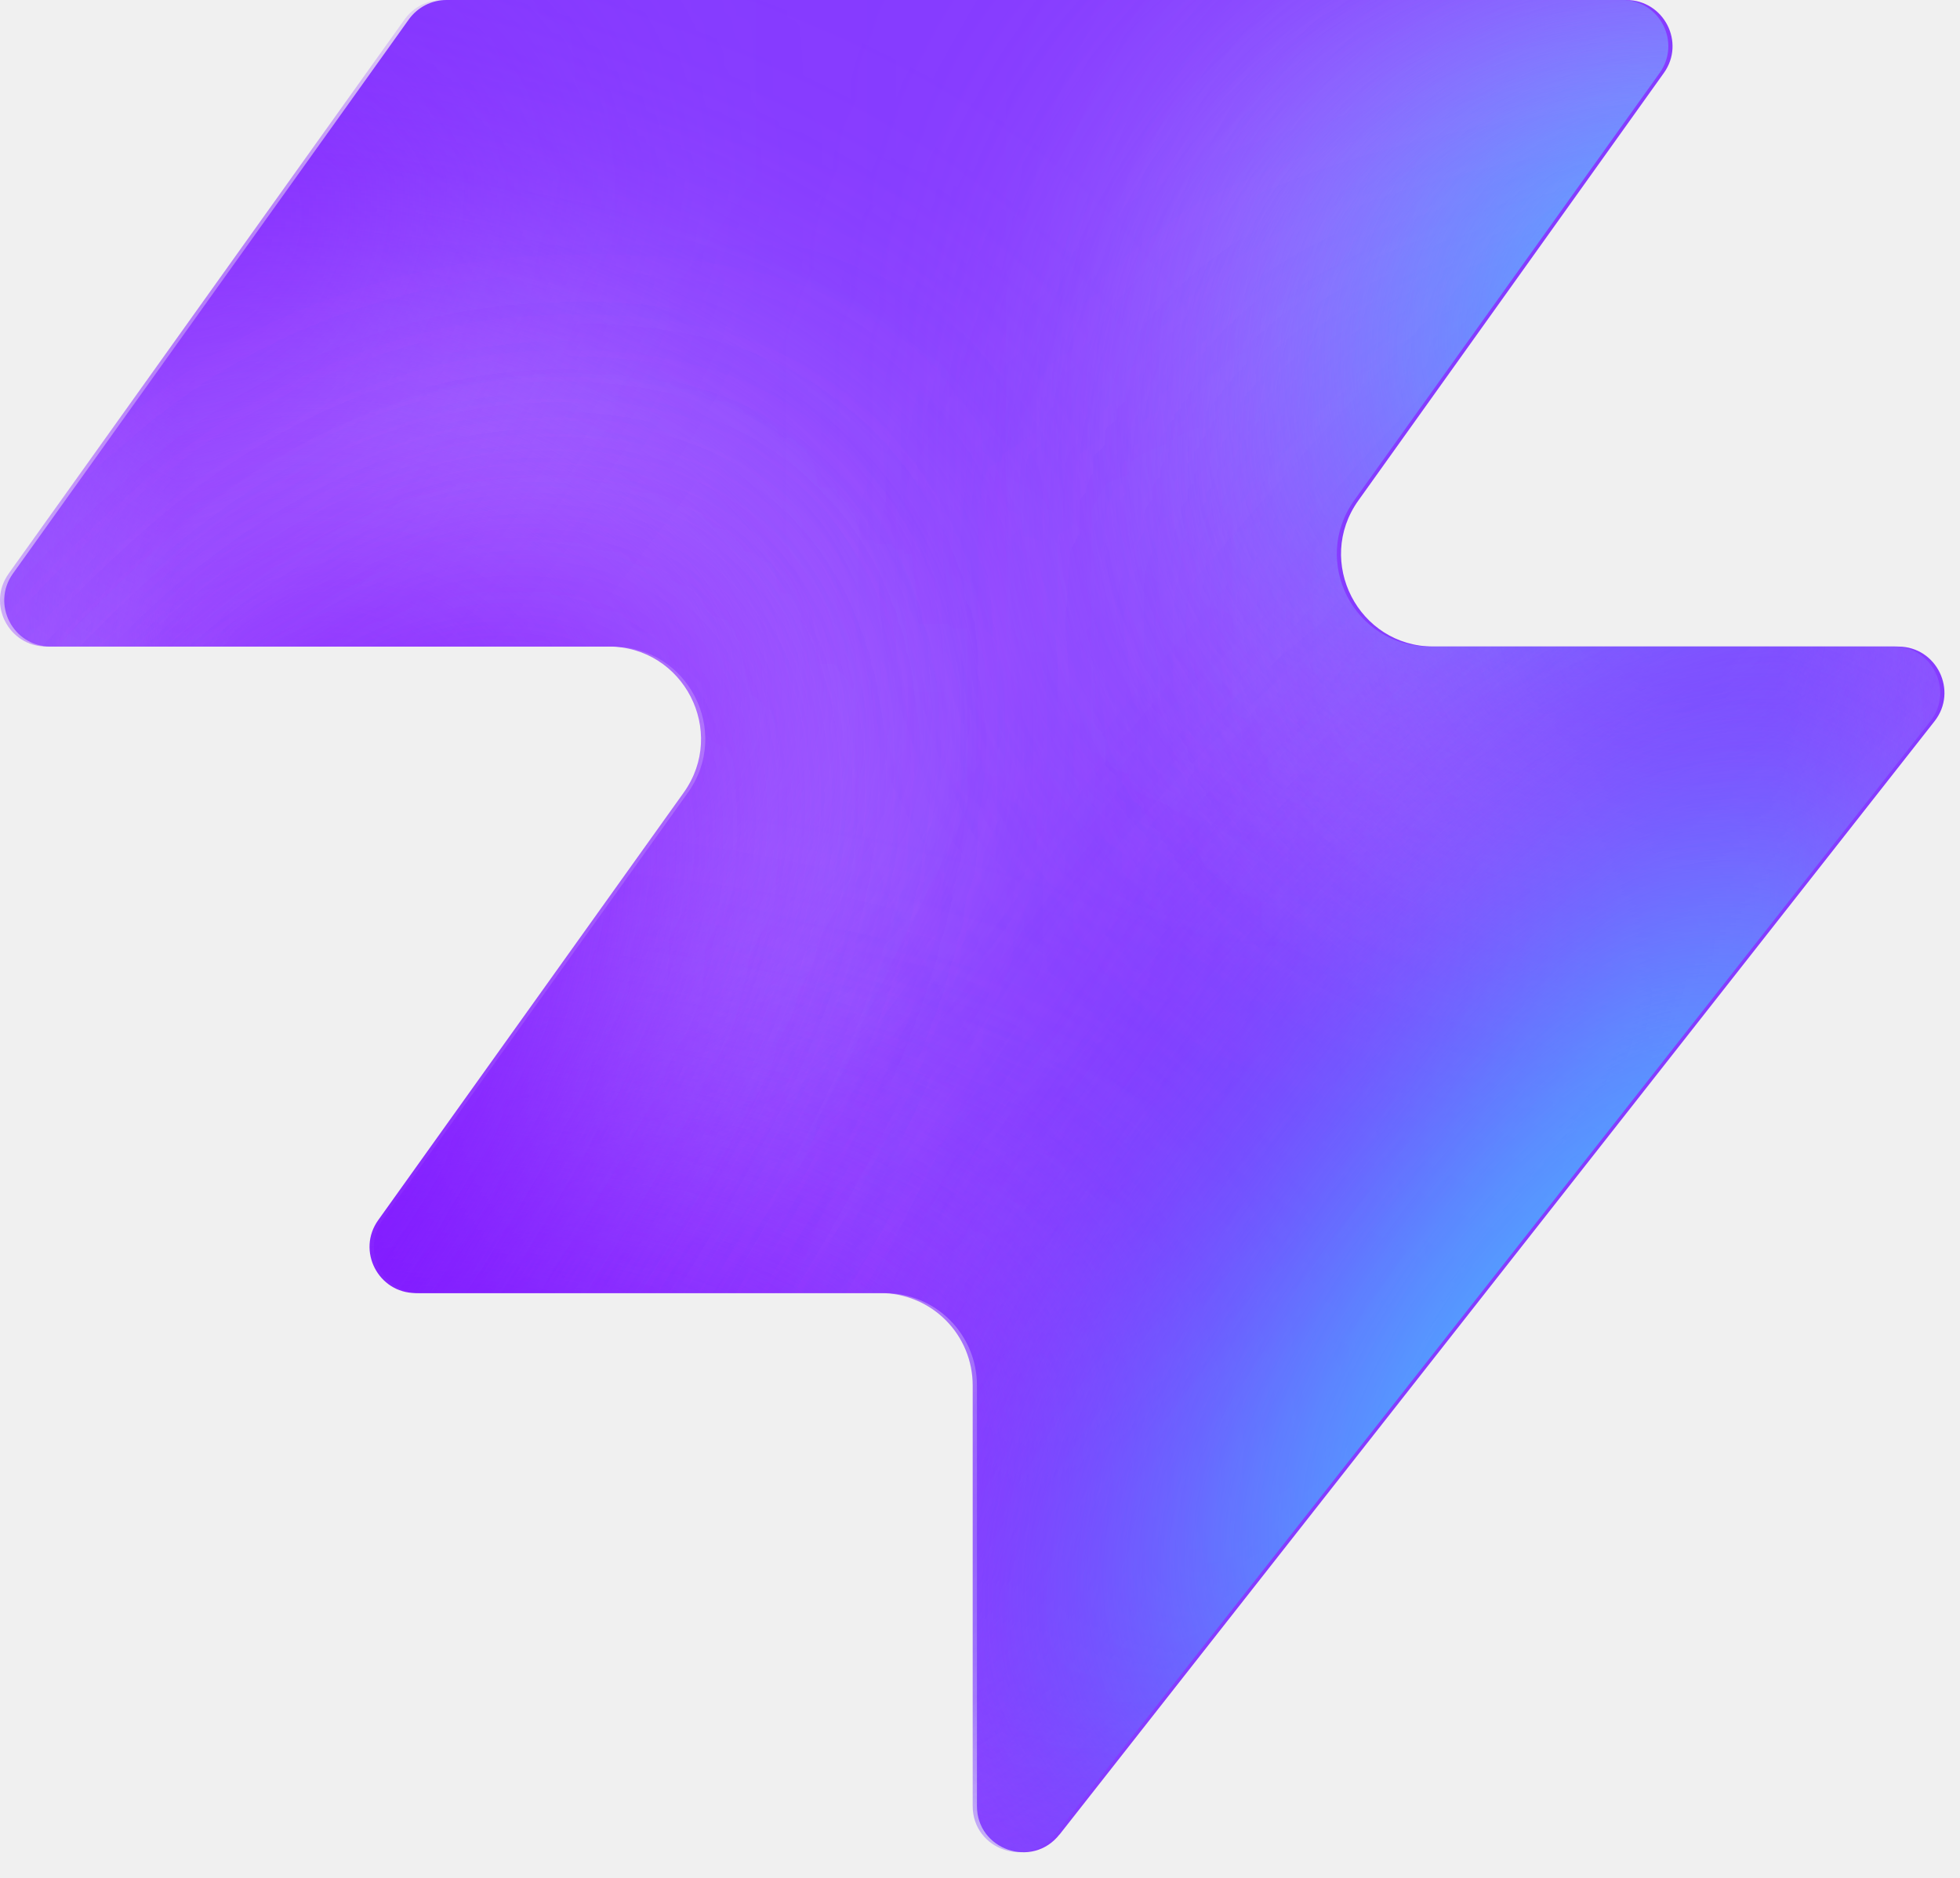
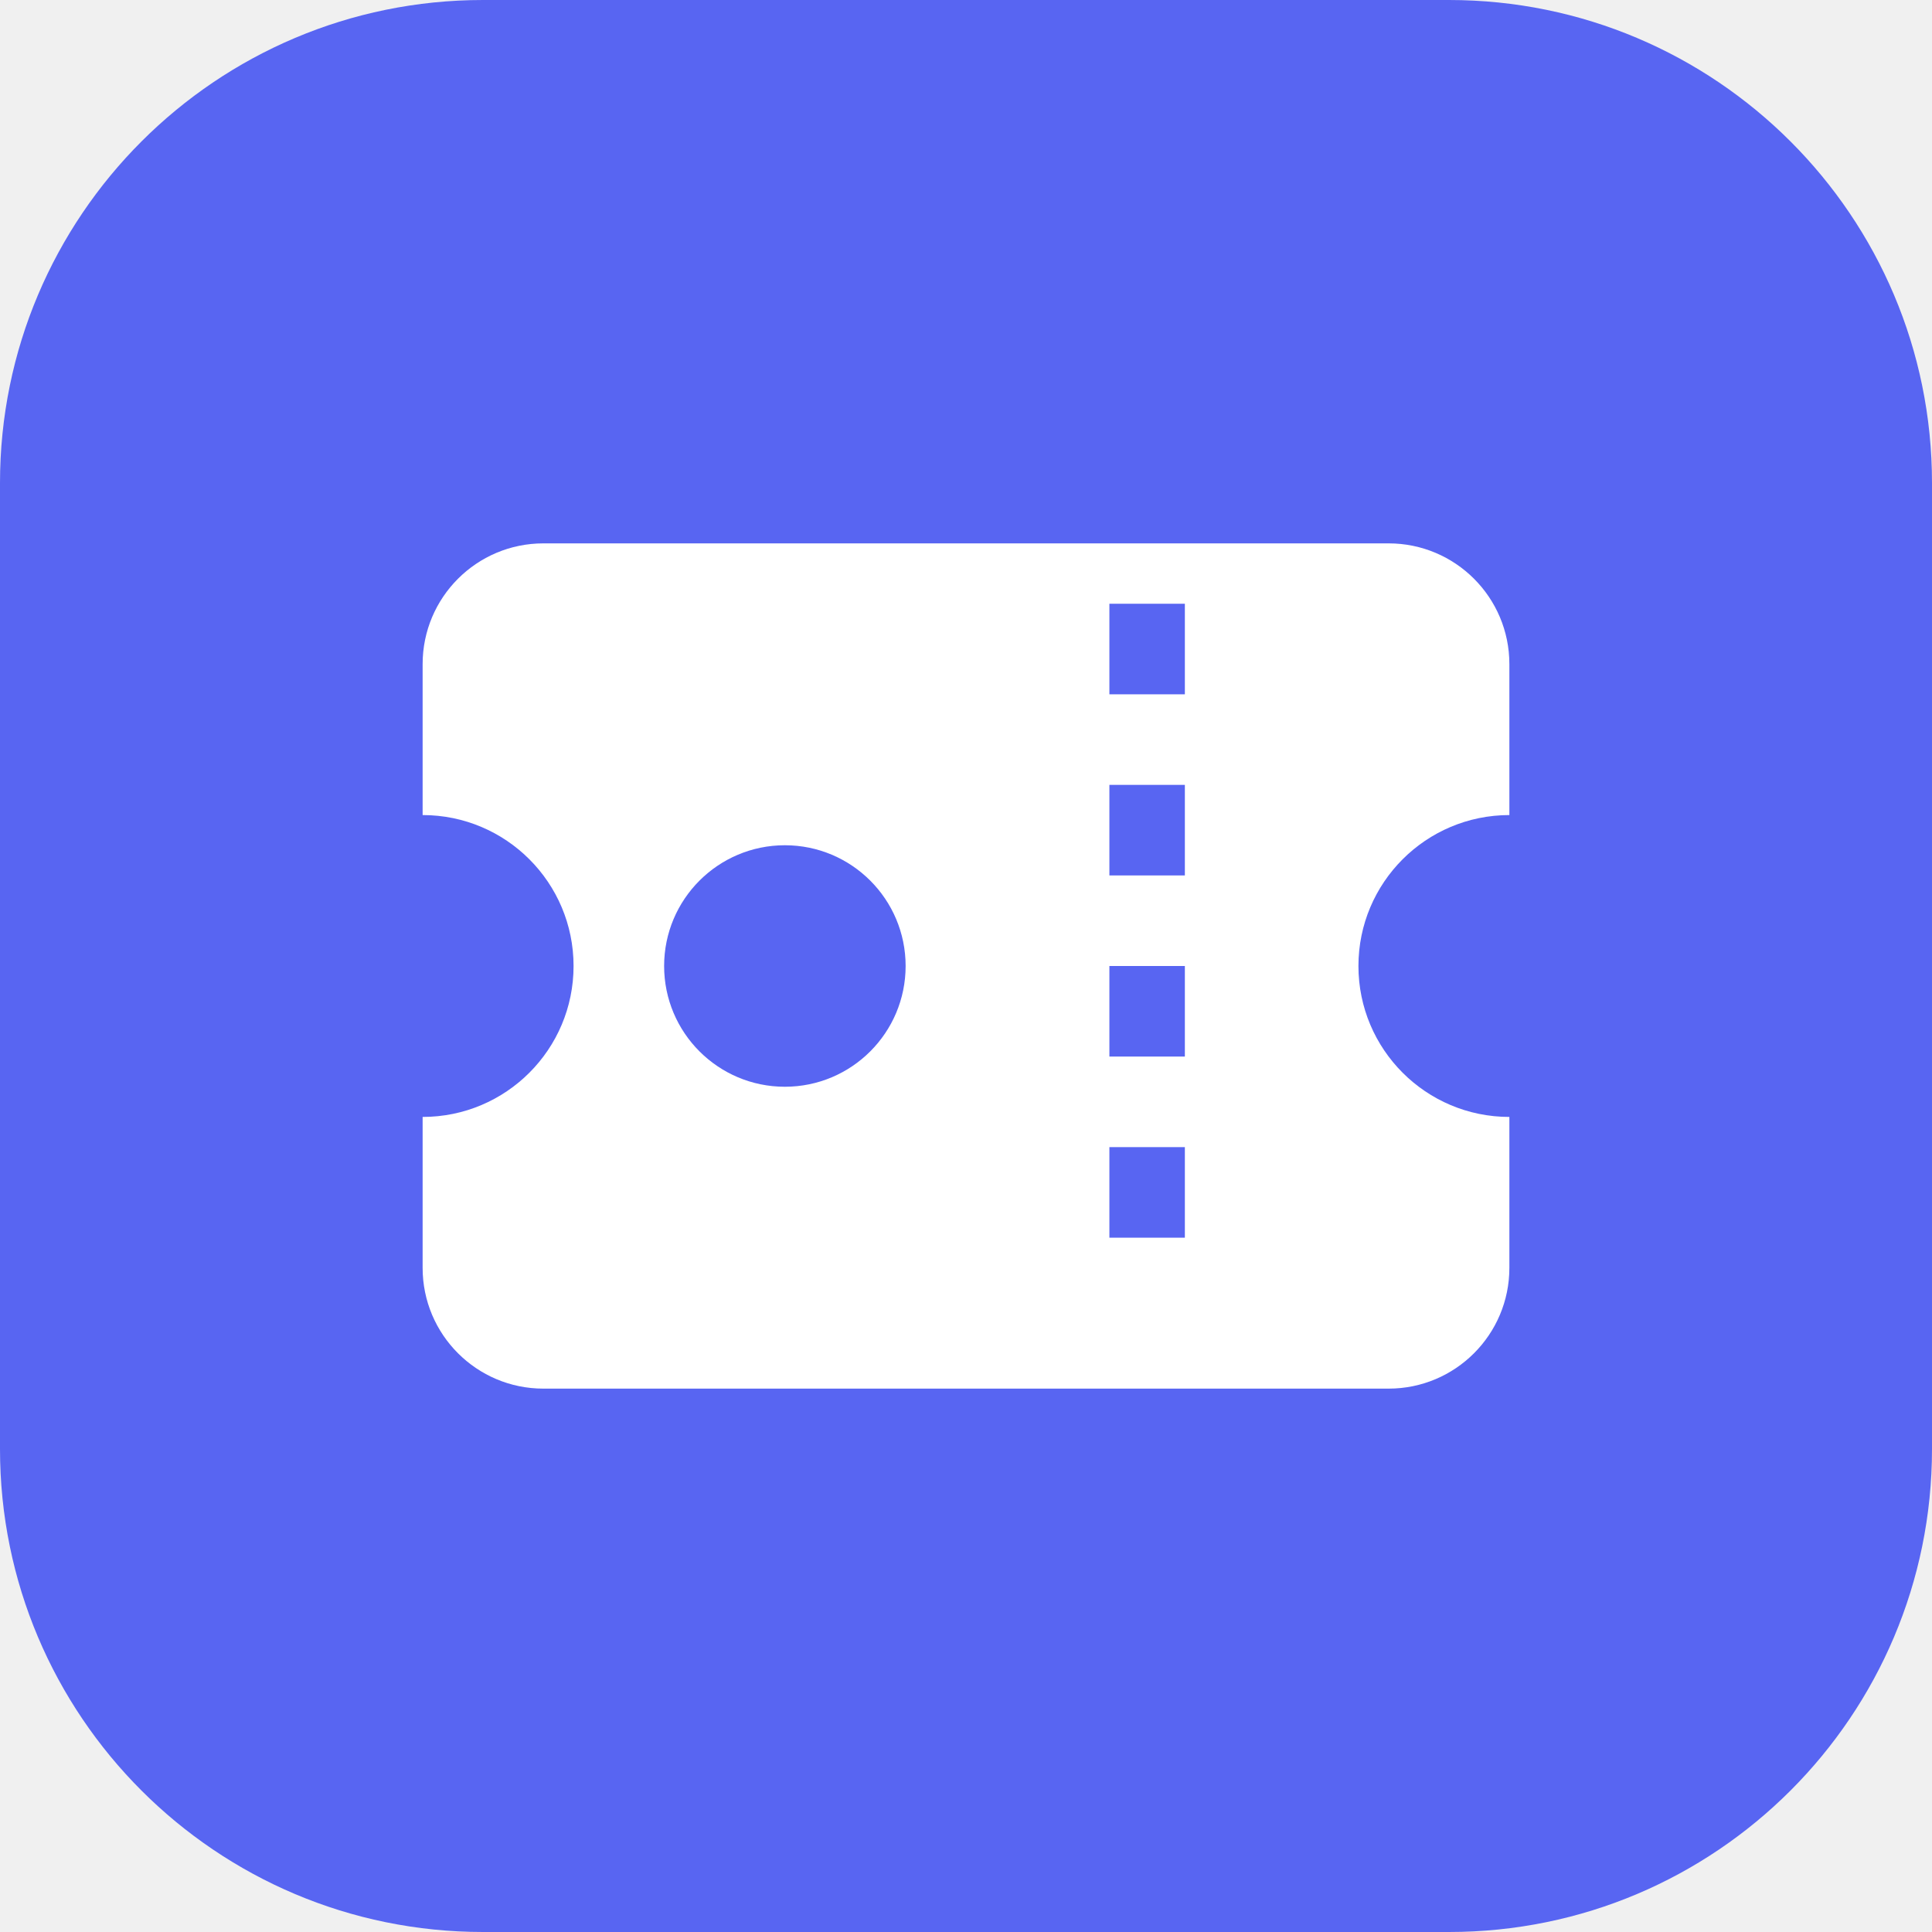
- <svg xmlns="http://www.w3.org/2000/svg" width="48" height="46" fill="none" viewBox="0 0 48 46">
-   <path fill="#863bff" d="M25.946 44.938c-.664.845-2.021.375-2.021-.698V33.937a2.26 2.26 0 0 0-2.262-2.262H10.287c-.92 0-1.456-1.04-.92-1.788l7.48-10.471c1.07-1.497 0-3.578-1.842-3.578H1.237c-.92 0-1.456-1.04-.92-1.788L10.013.474c.214-.297.556-.474.92-.474h28.894c.92 0 1.456 1.04.92 1.788l-7.48 10.471c-1.07 1.498 0 3.579 1.842 3.579h11.377c.943 0 1.473 1.088.89 1.83L25.947 44.94z" style="fill:#863bff;fill:color(display-p3 .525 .23 1);fill-opacity:1" />
-   <mask id="a" width="48" height="46" x="0" y="0" maskUnits="userSpaceOnUse" style="mask-type:alpha">
-     <path fill="#000" d="M25.842 44.938c-.664.844-2.021.375-2.021-.698V33.937a2.26 2.26 0 0 0-2.262-2.262H10.183c-.92 0-1.456-1.04-.92-1.788l7.48-10.471c1.07-1.498 0-3.579-1.842-3.579H1.133c-.92 0-1.456-1.04-.92-1.787L9.91.473c.214-.297.556-.474.92-.474h28.894c.92 0 1.456 1.04.92 1.788l-7.48 10.471c-1.07 1.498 0 3.578 1.842 3.578h11.377c.943 0 1.473 1.088.89 1.832L25.843 44.94z" style="fill:#000;fill-opacity:1" />
-   </mask>
-   <g mask="url(#a)">
-     <g filter="url(#b)">
-       <ellipse cx="5.508" cy="14.704" fill="#ede6ff" rx="5.508" ry="14.704" style="fill:#ede6ff;fill:color(display-p3 .927 .903 1);fill-opacity:1" transform="matrix(.00324 1 1 -.00324 -4.47 31.516)" />
-     </g>
-     <g filter="url(#c)">
-       <ellipse cx="10.399" cy="29.851" fill="#ede6ff" rx="10.399" ry="29.851" style="fill:#ede6ff;fill:color(display-p3 .927 .903 1);fill-opacity:1" transform="matrix(.00324 1 1 -.00324 -39.328 7.883)" />
-     </g>
-     <g filter="url(#d)">
-       <ellipse cx="5.508" cy="30.487" fill="#7e14ff" rx="5.508" ry="30.487" style="fill:#7e14ff;fill:color(display-p3 .492 .077 1);fill-opacity:1" transform="rotate(89.814 -25.913 -14.639)scale(1 -1)" />
-     </g>
-     <g filter="url(#e)">
-       <ellipse cx="5.508" cy="30.599" fill="#7e14ff" rx="5.508" ry="30.599" style="fill:#7e14ff;fill:color(display-p3 .492 .077 1);fill-opacity:1" transform="rotate(89.814 -32.644 -3.334)scale(1 -1)" />
-     </g>
-     <g filter="url(#f)">
-       <ellipse cx="5.508" cy="30.599" fill="#7e14ff" rx="5.508" ry="30.599" style="fill:#7e14ff;fill:color(display-p3 .492 .077 1);fill-opacity:1" transform="matrix(.00324 1 1 -.00324 -34.34 30.47)" />
-     </g>
-     <g filter="url(#g)">
-       <ellipse cx="14.072" cy="22.078" fill="#ede6ff" rx="14.072" ry="22.078" style="fill:#ede6ff;fill:color(display-p3 .927 .903 1);fill-opacity:1" transform="rotate(93.35 24.506 48.493)scale(-1 1)" />
-     </g>
-     <g filter="url(#h)">
-       <ellipse cx="3.47" cy="21.501" fill="#7e14ff" rx="3.47" ry="21.501" style="fill:#7e14ff;fill:color(display-p3 .492 .077 1);fill-opacity:1" transform="rotate(89.009 28.708 47.59)scale(-1 1)" />
-     </g>
-     <g filter="url(#i)">
-       <ellipse cx="3.47" cy="21.501" fill="#7e14ff" rx="3.47" ry="21.501" style="fill:#7e14ff;fill:color(display-p3 .492 .077 1);fill-opacity:1" transform="rotate(89.009 28.708 47.59)scale(-1 1)" />
-     </g>
-     <g filter="url(#j)">
-       <ellipse cx=".387" cy="8.972" fill="#7e14ff" rx="4.407" ry="29.108" style="fill:#7e14ff;fill:color(display-p3 .492 .077 1);fill-opacity:1" transform="rotate(39.51 .387 8.972)" />
-     </g>
-     <g filter="url(#k)">
-       <ellipse cx="47.523" cy="-6.092" fill="#7e14ff" rx="4.407" ry="29.108" style="fill:#7e14ff;fill:color(display-p3 .492 .077 1);fill-opacity:1" transform="rotate(37.892 47.523 -6.092)" />
-     </g>
-     <g filter="url(#l)">
-       <ellipse cx="41.412" cy="6.333" fill="#47bfff" rx="5.971" ry="9.665" style="fill:#47bfff;fill:color(display-p3 .28 .748 1);fill-opacity:1" transform="rotate(37.892 41.412 6.333)" />
-     </g>
-     <g filter="url(#m)">
-       <ellipse cx="-1.879" cy="38.332" fill="#7e14ff" rx="4.407" ry="29.108" style="fill:#7e14ff;fill:color(display-p3 .492 .077 1);fill-opacity:1" transform="rotate(37.892 -1.88 38.332)" />
-     </g>
-     <g filter="url(#n)">
-       <ellipse cx="-1.879" cy="38.332" fill="#7e14ff" rx="4.407" ry="29.108" style="fill:#7e14ff;fill:color(display-p3 .492 .077 1);fill-opacity:1" transform="rotate(37.892 -1.88 38.332)" />
-     </g>
-     <g filter="url(#o)">
-       <ellipse cx="35.651" cy="29.907" fill="#7e14ff" rx="4.407" ry="29.108" style="fill:#7e14ff;fill:color(display-p3 .492 .077 1);fill-opacity:1" transform="rotate(37.892 35.651 29.907)" />
-     </g>
-     <g filter="url(#p)">
-       <ellipse cx="38.418" cy="32.4" fill="#47bfff" rx="5.971" ry="15.297" style="fill:#47bfff;fill:color(display-p3 .28 .748 1);fill-opacity:1" transform="rotate(37.892 38.418 32.4)" />
-     </g>
-   </g>
-   <defs>
-     <filter id="b" width="60.045" height="41.654" x="-19.77" y="16.149" color-interpolation-filters="sRGB" filterUnits="userSpaceOnUse">
-       <feFlood flood-opacity="0" result="BackgroundImageFix" />
-       <feBlend in="SourceGraphic" in2="BackgroundImageFix" result="shape" />
-       <feGaussianBlur result="effect1_foregroundBlur_2002_17158" stdDeviation="7.659" />
-     </filter>
-     <filter id="c" width="90.34" height="51.437" x="-54.613" y="-7.533" color-interpolation-filters="sRGB" filterUnits="userSpaceOnUse">
-       <feFlood flood-opacity="0" result="BackgroundImageFix" />
-       <feBlend in="SourceGraphic" in2="BackgroundImageFix" result="shape" />
-       <feGaussianBlur result="effect1_foregroundBlur_2002_17158" stdDeviation="7.659" />
-     </filter>
-     <filter id="d" width="79.355" height="29.4" x="-49.64" y="2.03" color-interpolation-filters="sRGB" filterUnits="userSpaceOnUse">
-       <feFlood flood-opacity="0" result="BackgroundImageFix" />
-       <feBlend in="SourceGraphic" in2="BackgroundImageFix" result="shape" />
-       <feGaussianBlur result="effect1_foregroundBlur_2002_17158" stdDeviation="4.596" />
-     </filter>
-     <filter id="e" width="79.579" height="29.4" x="-45.045" y="20.029" color-interpolation-filters="sRGB" filterUnits="userSpaceOnUse">
-       <feFlood flood-opacity="0" result="BackgroundImageFix" />
-       <feBlend in="SourceGraphic" in2="BackgroundImageFix" result="shape" />
-       <feGaussianBlur result="effect1_foregroundBlur_2002_17158" stdDeviation="4.596" />
-     </filter>
-     <filter id="f" width="79.579" height="29.4" x="-43.513" y="21.178" color-interpolation-filters="sRGB" filterUnits="userSpaceOnUse">
-       <feFlood flood-opacity="0" result="BackgroundImageFix" />
-       <feBlend in="SourceGraphic" in2="BackgroundImageFix" result="shape" />
-       <feGaussianBlur result="effect1_foregroundBlur_2002_17158" stdDeviation="4.596" />
-     </filter>
-     <filter id="g" width="74.749" height="58.852" x="15.756" y="-17.901" color-interpolation-filters="sRGB" filterUnits="userSpaceOnUse">
-       <feFlood flood-opacity="0" result="BackgroundImageFix" />
-       <feBlend in="SourceGraphic" in2="BackgroundImageFix" result="shape" />
-       <feGaussianBlur result="effect1_foregroundBlur_2002_17158" stdDeviation="7.659" />
-     </filter>
-     <filter id="h" width="61.377" height="25.362" x="23.548" y="2.284" color-interpolation-filters="sRGB" filterUnits="userSpaceOnUse">
-       <feFlood flood-opacity="0" result="BackgroundImageFix" />
-       <feBlend in="SourceGraphic" in2="BackgroundImageFix" result="shape" />
-       <feGaussianBlur result="effect1_foregroundBlur_2002_17158" stdDeviation="4.596" />
-     </filter>
-     <filter id="i" width="61.377" height="25.362" x="23.548" y="2.284" color-interpolation-filters="sRGB" filterUnits="userSpaceOnUse">
-       <feFlood flood-opacity="0" result="BackgroundImageFix" />
-       <feBlend in="SourceGraphic" in2="BackgroundImageFix" result="shape" />
-       <feGaussianBlur result="effect1_foregroundBlur_2002_17158" stdDeviation="4.596" />
-     </filter>
-     <filter id="j" width="56.045" height="63.649" x="-27.636" y="-22.853" color-interpolation-filters="sRGB" filterUnits="userSpaceOnUse">
-       <feFlood flood-opacity="0" result="BackgroundImageFix" />
-       <feBlend in="SourceGraphic" in2="BackgroundImageFix" result="shape" />
-       <feGaussianBlur result="effect1_foregroundBlur_2002_17158" stdDeviation="4.596" />
-     </filter>
-     <filter id="k" width="54.814" height="64.646" x="20.116" y="-38.415" color-interpolation-filters="sRGB" filterUnits="userSpaceOnUse">
-       <feFlood flood-opacity="0" result="BackgroundImageFix" />
-       <feBlend in="SourceGraphic" in2="BackgroundImageFix" result="shape" />
-       <feGaussianBlur result="effect1_foregroundBlur_2002_17158" stdDeviation="4.596" />
-     </filter>
-     <filter id="l" width="33.541" height="35.313" x="24.641" y="-11.323" color-interpolation-filters="sRGB" filterUnits="userSpaceOnUse">
-       <feFlood flood-opacity="0" result="BackgroundImageFix" />
-       <feBlend in="SourceGraphic" in2="BackgroundImageFix" result="shape" />
-       <feGaussianBlur result="effect1_foregroundBlur_2002_17158" stdDeviation="4.596" />
-     </filter>
-     <filter id="m" width="54.814" height="64.646" x="-29.286" y="6.009" color-interpolation-filters="sRGB" filterUnits="userSpaceOnUse">
-       <feFlood flood-opacity="0" result="BackgroundImageFix" />
-       <feBlend in="SourceGraphic" in2="BackgroundImageFix" result="shape" />
-       <feGaussianBlur result="effect1_foregroundBlur_2002_17158" stdDeviation="4.596" />
-     </filter>
-     <filter id="n" width="54.814" height="64.646" x="-29.286" y="6.009" color-interpolation-filters="sRGB" filterUnits="userSpaceOnUse">
-       <feFlood flood-opacity="0" result="BackgroundImageFix" />
-       <feBlend in="SourceGraphic" in2="BackgroundImageFix" result="shape" />
-       <feGaussianBlur result="effect1_foregroundBlur_2002_17158" stdDeviation="4.596" />
-     </filter>
-     <filter id="o" width="54.814" height="64.646" x="8.244" y="-2.416" color-interpolation-filters="sRGB" filterUnits="userSpaceOnUse">
-       <feFlood flood-opacity="0" result="BackgroundImageFix" />
-       <feBlend in="SourceGraphic" in2="BackgroundImageFix" result="shape" />
-       <feGaussianBlur result="effect1_foregroundBlur_2002_17158" stdDeviation="4.596" />
-     </filter>
-     <filter id="p" width="39.409" height="43.623" x="18.713" y="10.588" color-interpolation-filters="sRGB" filterUnits="userSpaceOnUse">
-       <feFlood flood-opacity="0" result="BackgroundImageFix" />
-       <feBlend in="SourceGraphic" in2="BackgroundImageFix" result="shape" />
-       <feGaussianBlur result="effect1_foregroundBlur_2002_17158" stdDeviation="4.596" />
-     </filter>
-   </defs>
+ <svg xmlns="http://www.w3.org/2000/svg" viewBox="0 0 64 64">
+   <rect width="64" height="64" rx="16" fill="#5865f2" />
+   <path d="M14 22a4 4 0 0 1 4-4h28a4 4 0 0 1 4 4v5a5 5 0 0 0 0 10v5a4 4 0 0 1-4 4H18a4 4 0 0 1-4-4v-5a5 5 0 0 0 0-10z" fill="#fff" />
+   <path d="M38 20v24" stroke="#5865f2" stroke-width="2.5" stroke-dasharray="3 3" />
+   <circle cx="26" cy="32" r="4" fill="#5865f2" />
</svg>
